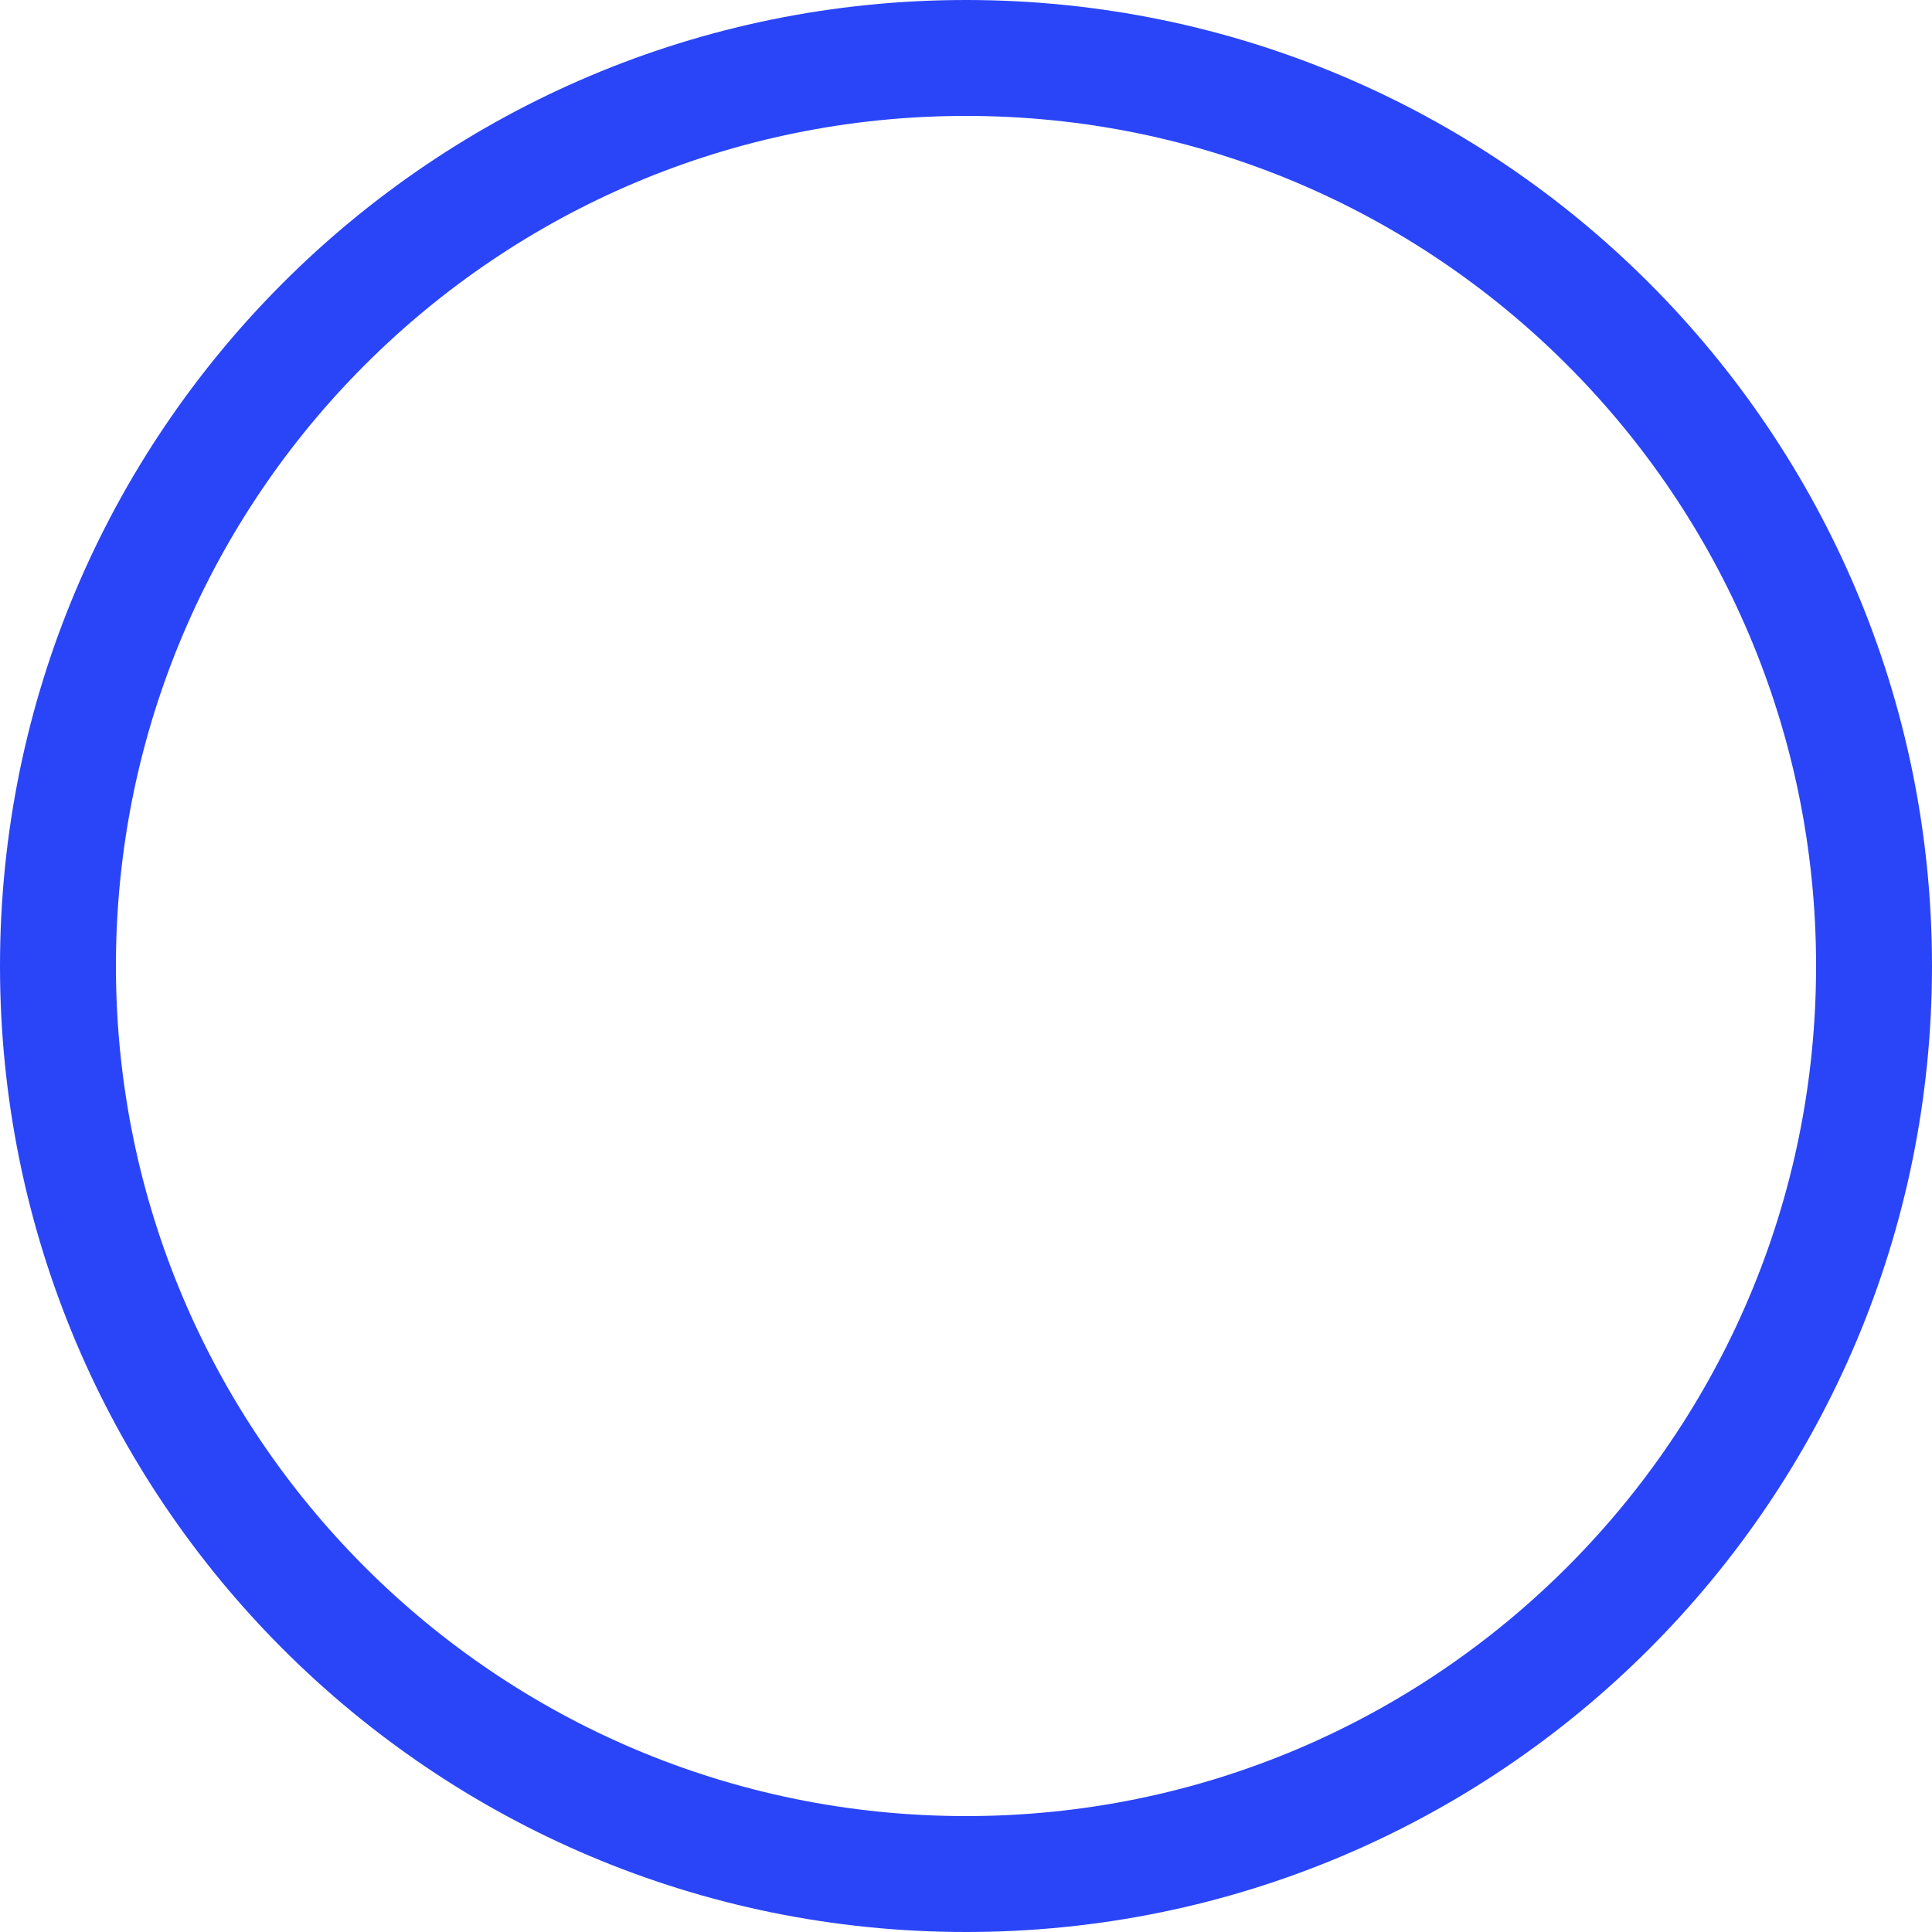
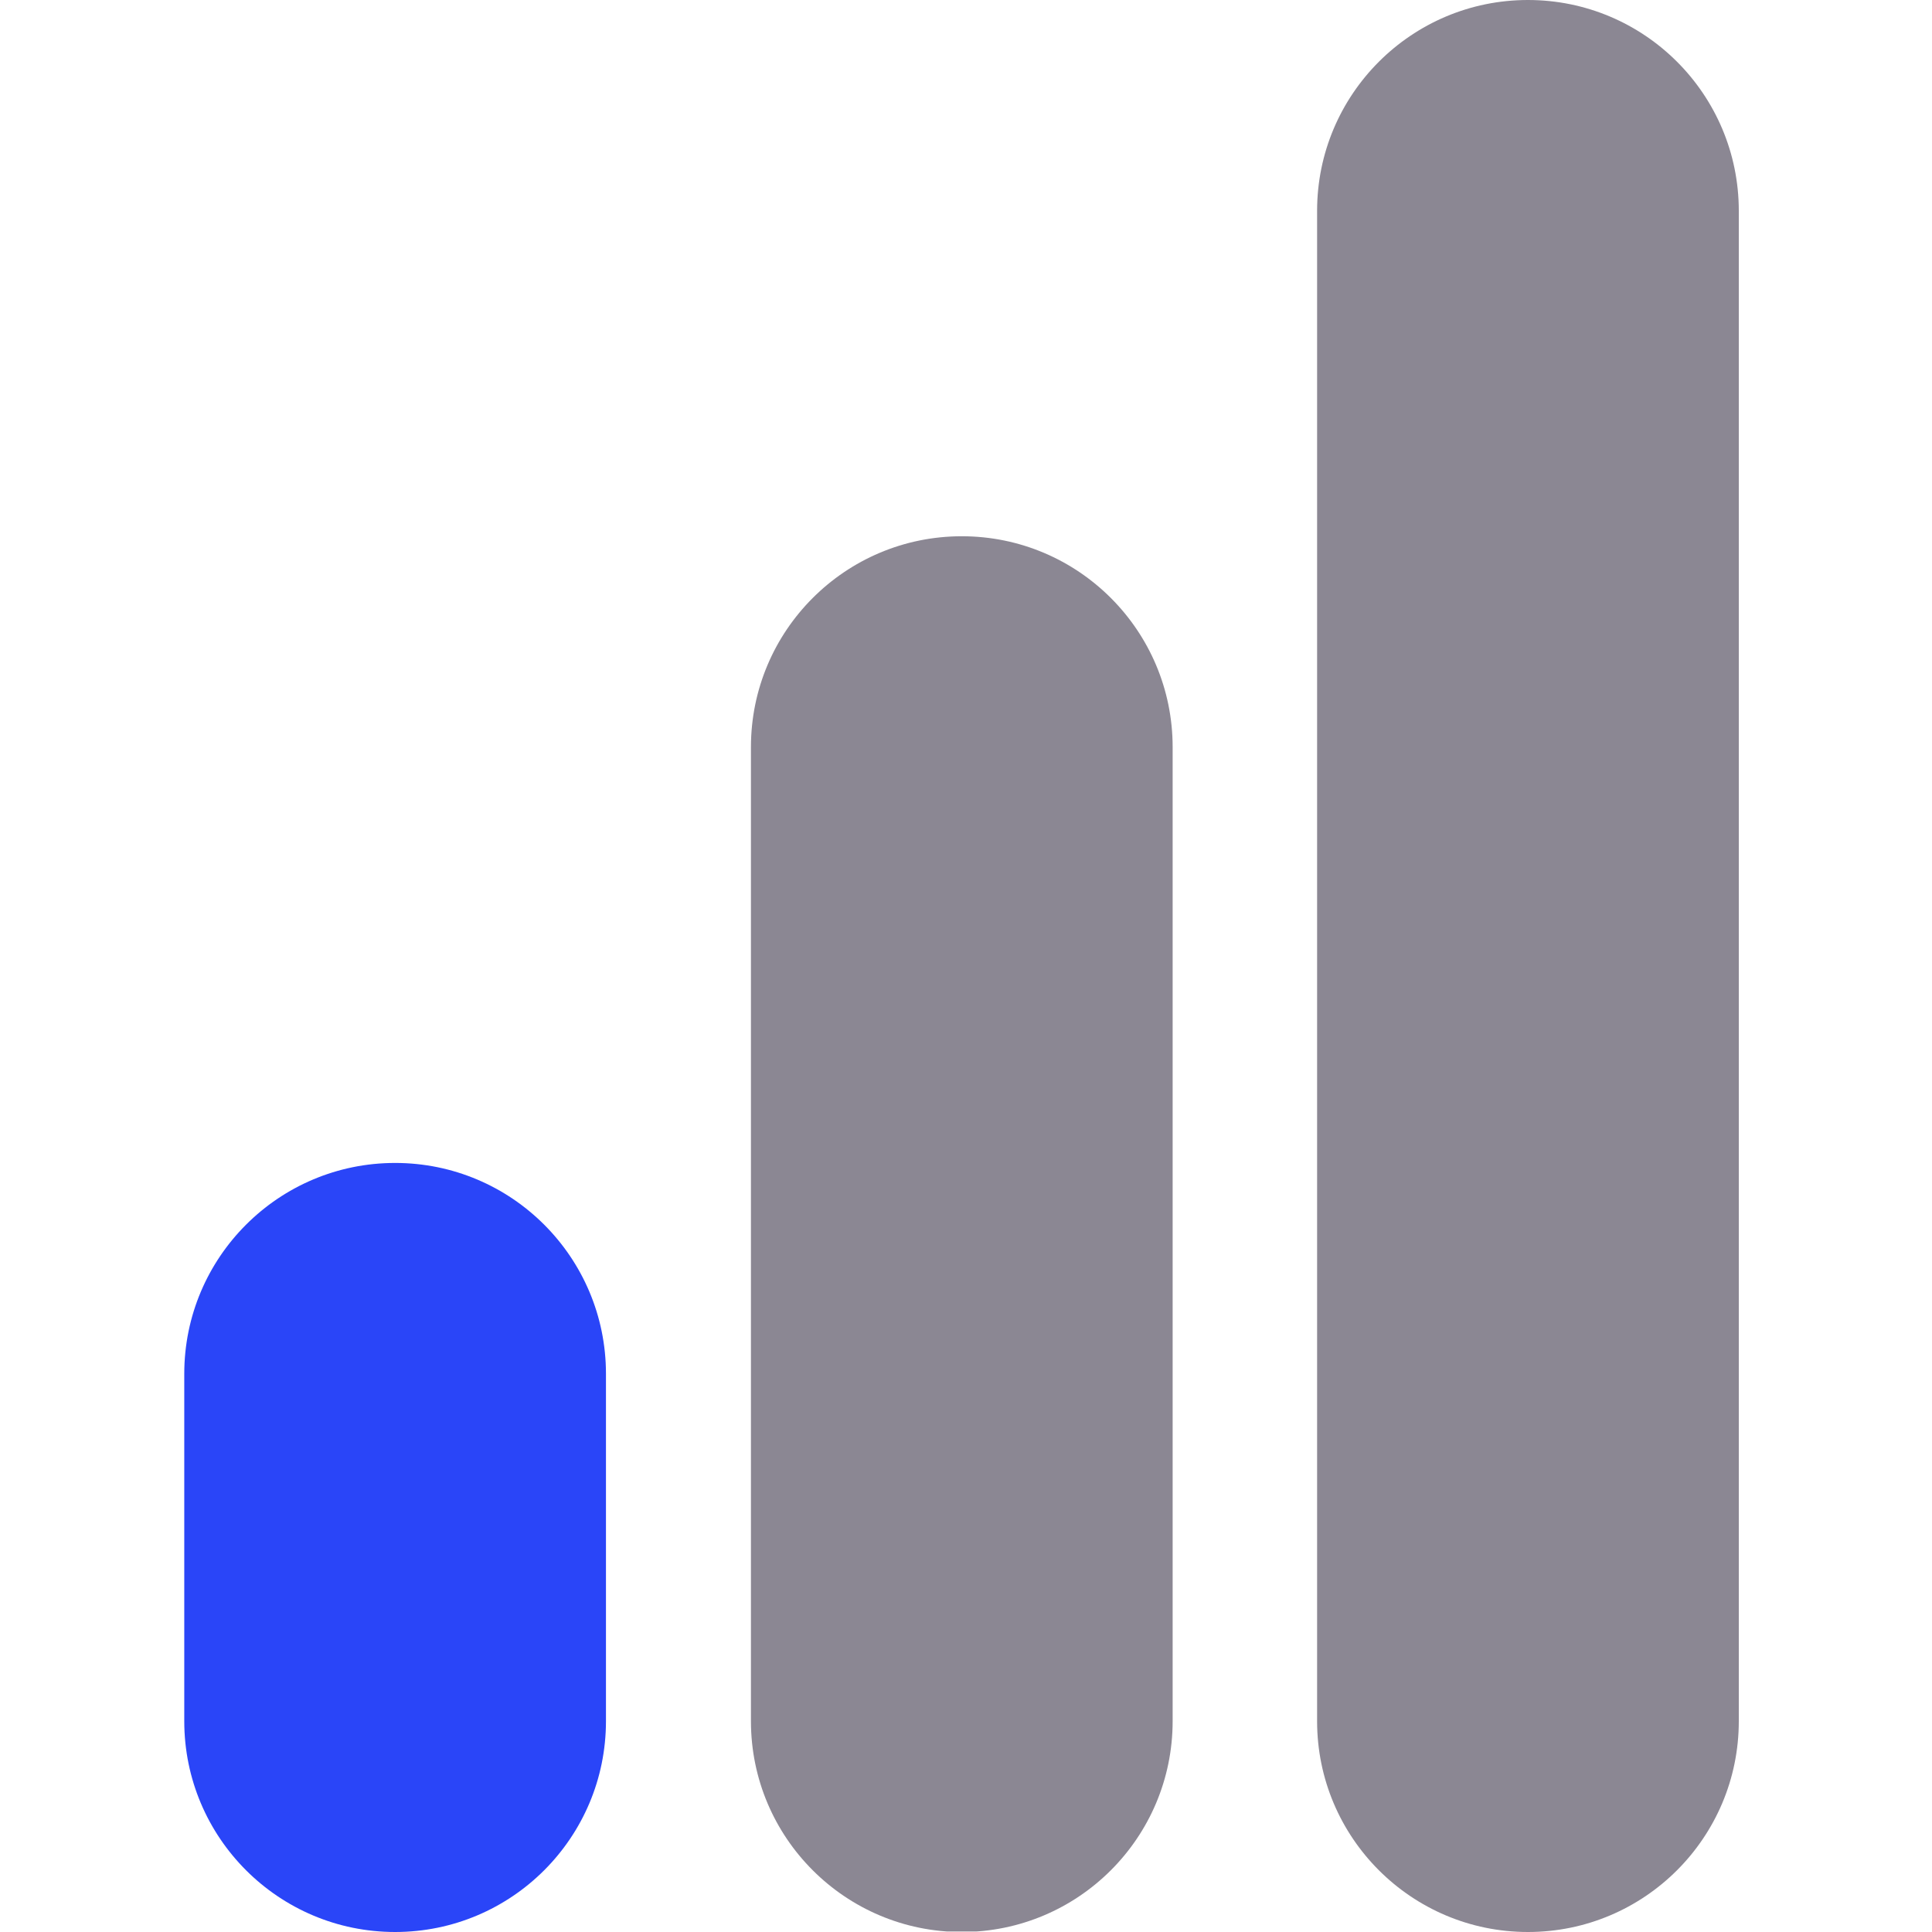
<svg xmlns="http://www.w3.org/2000/svg" width="500" zoomAndPan="magnify" viewBox="0 0 375 375" height="500" preserveAspectRatio="xMidYMid meet" version="1.0">
  <defs>
-     <clipPath id="8db79b1137">
-       <path d="M 187.5 0 C 83.945 0 0 83.945 0 187.5 C 0 291.055 83.945 375 187.5 375 C 291.055 375 375 291.055 375 187.5 C 375 83.945 291.055 0 187.5 0 Z M 187.5 0 " clip-rule="nonzero" />
+     <clipPath id="b2701af4a9">
+       <path d="M 35.766 225.727 L 117.617 225.727 L 117.617 375 L 35.766 375 Z M 35.766 225.727 " clip-rule="nonzero" />
+     </clipPath>
+     <clipPath id="88e690a1ab">
+       <path d="M 76.691 225.727 C 99.297 225.727 117.617 244.051 117.617 266.652 L 117.617 334.074 C 117.617 356.676 99.297 375 76.691 375 C 54.09 375 35.766 356.676 35.766 334.074 L 35.766 266.652 C 35.766 244.051 54.09 225.727 76.691 225.727 Z M 76.691 225.727 " clip-rule="nonzero" />
+     </clipPath>
+     <clipPath id="9b20bdaee0">
+       <path d="M 145.758 104.086 L 227.609 104.086 L 227.609 375 L 145.758 375 Z M 145.758 104.086 " clip-rule="nonzero" />
+     </clipPath>
+     <clipPath id="1e8f7df621">
+       <path d="M 186.684 104.086 C 209.285 104.086 227.609 122.41 227.609 145.012 L 227.609 334.074 C 227.609 356.676 209.285 375 186.684 375 C 164.082 375 145.758 356.676 145.758 334.074 L 145.758 145.012 C 145.758 122.41 164.082 104.086 186.684 104.086 Z M 186.684 104.086 " clip-rule="nonzero" />
+     </clipPath>
+     <clipPath id="1b4ea92caf">
+       <path d="M 255.648 0 L 337.5 0 L 337.5 375 L 255.648 375 Z M 255.648 0 " clip-rule="nonzero" />
+     </clipPath>
+     <clipPath id="3b1f6e9133">
+       <path d="M 296.574 0 C 319.176 0 337.5 18.324 337.5 40.926 L 337.5 334.074 C 337.5 356.676 319.176 375 296.574 375 C 273.973 375 255.648 356.676 255.648 334.074 L 255.648 40.926 C 255.648 18.324 273.973 0 296.574 0 Z M 296.574 0 " clip-rule="nonzero" />
    </clipPath>
  </defs>
-   <g clip-path="url(#8db79b1137)">
-     <path stroke-linecap="butt" transform="matrix(0.75, 0, 0, 0.75, 0.0000045, 0.0000000000009166)" fill="none" stroke-linejoin="miter" d="M 250 -0 C 111.927 -0 -0 111.927 -0 250 C -0 388.073 111.927 500 250 500 C 388.073 500 500 388.073 500 250 C 500 111.927 388.073 -0 250 -0 Z M 250 -0 " stroke="#2a45f8" stroke-width="60" stroke-opacity="1" stroke-miterlimit="4" />
+   <g clip-path="url(#b2701af4a9)">
+     <g clip-path="url(#88e690a1ab)">
+       <path fill="#2a45f8" d="M 35.766 225.727 L 117.617 225.727 L 117.617 375.043 L 35.766 375.043 Z M 35.766 225.727 " fill-opacity="1" fill-rule="nonzero" />
+     </g>
+   </g>
+   <g clip-path="url(#9b20bdaee0)">
+     <g clip-path="url(#1e8f7df621)">
+       <path fill="#8b8793" d="M 145.758 104.086 L 227.609 104.086 L 227.609 374.898 L 145.758 374.898 Z M 145.758 104.086 " fill-opacity="1" fill-rule="nonzero" />
+     </g>
+   </g>
+   <g clip-path="url(#1b4ea92caf)">
+     <g clip-path="url(#3b1f6e9133)">
+       <path fill="#8b8793" d="M 255.648 0 L 337.5 0 L 337.5 375.043 L 255.648 375.043 Z M 255.648 0 " fill-opacity="1" fill-rule="nonzero" />
+     </g>
  </g>
</svg>
